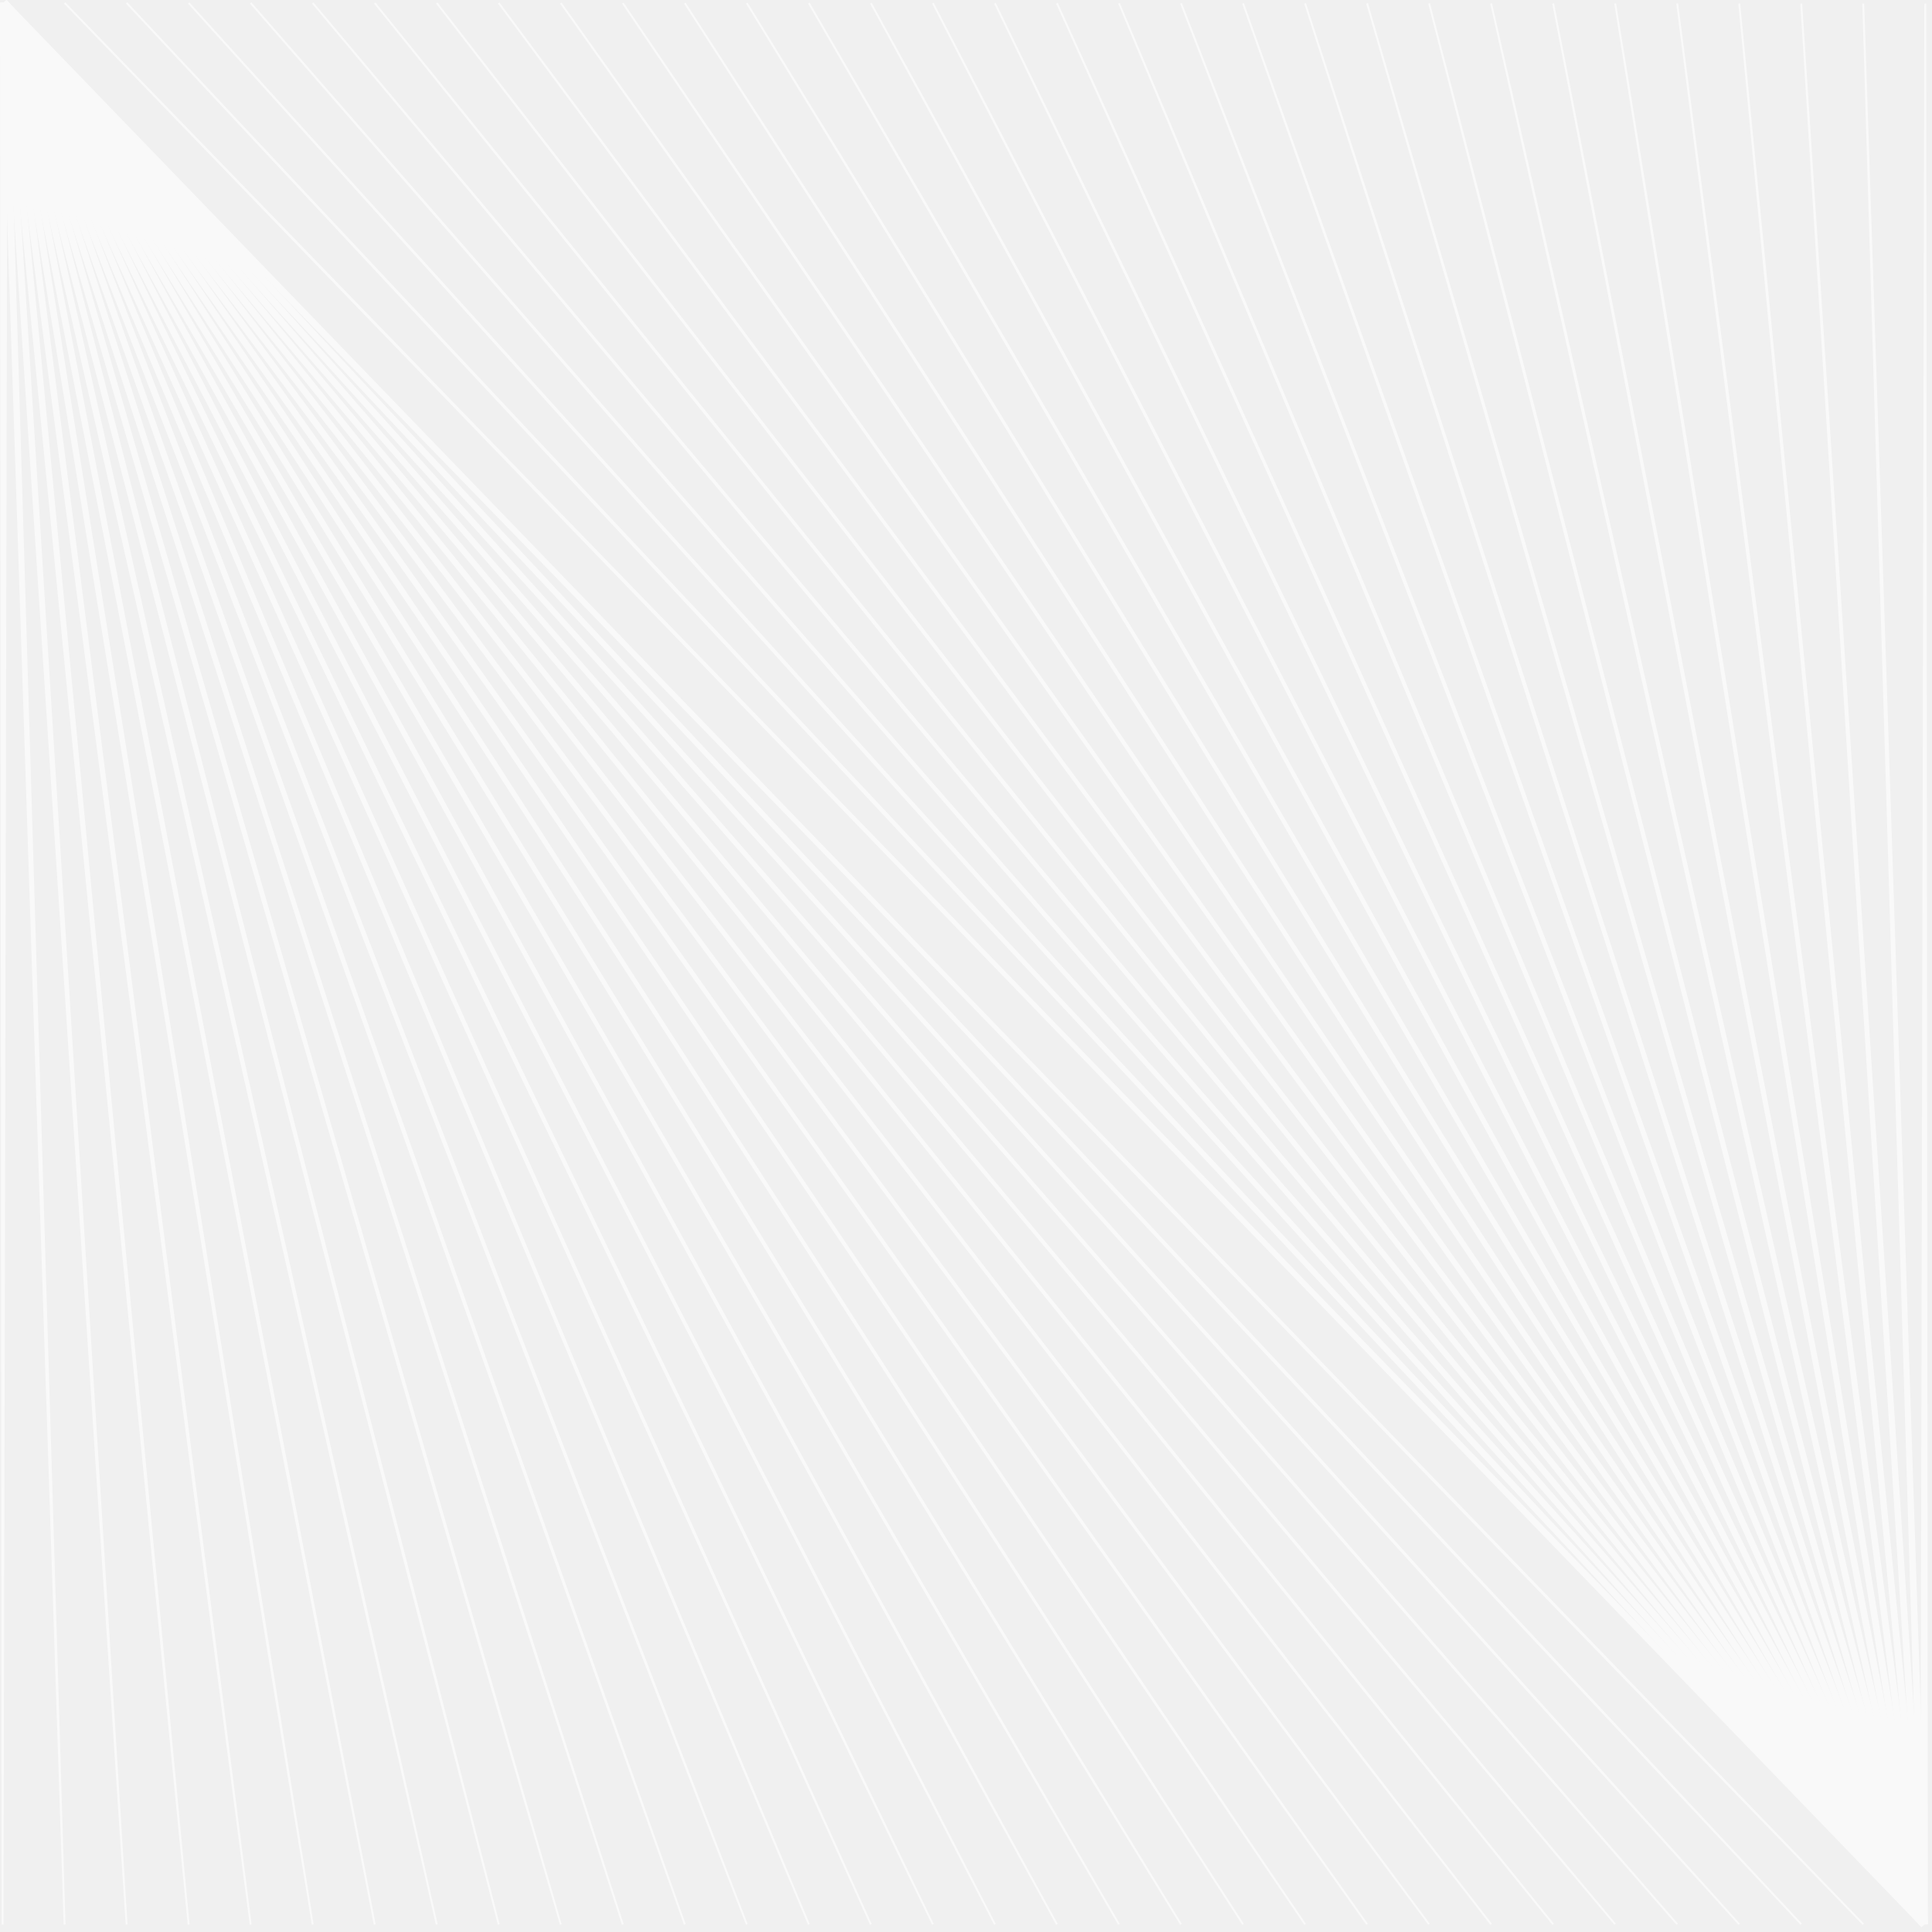
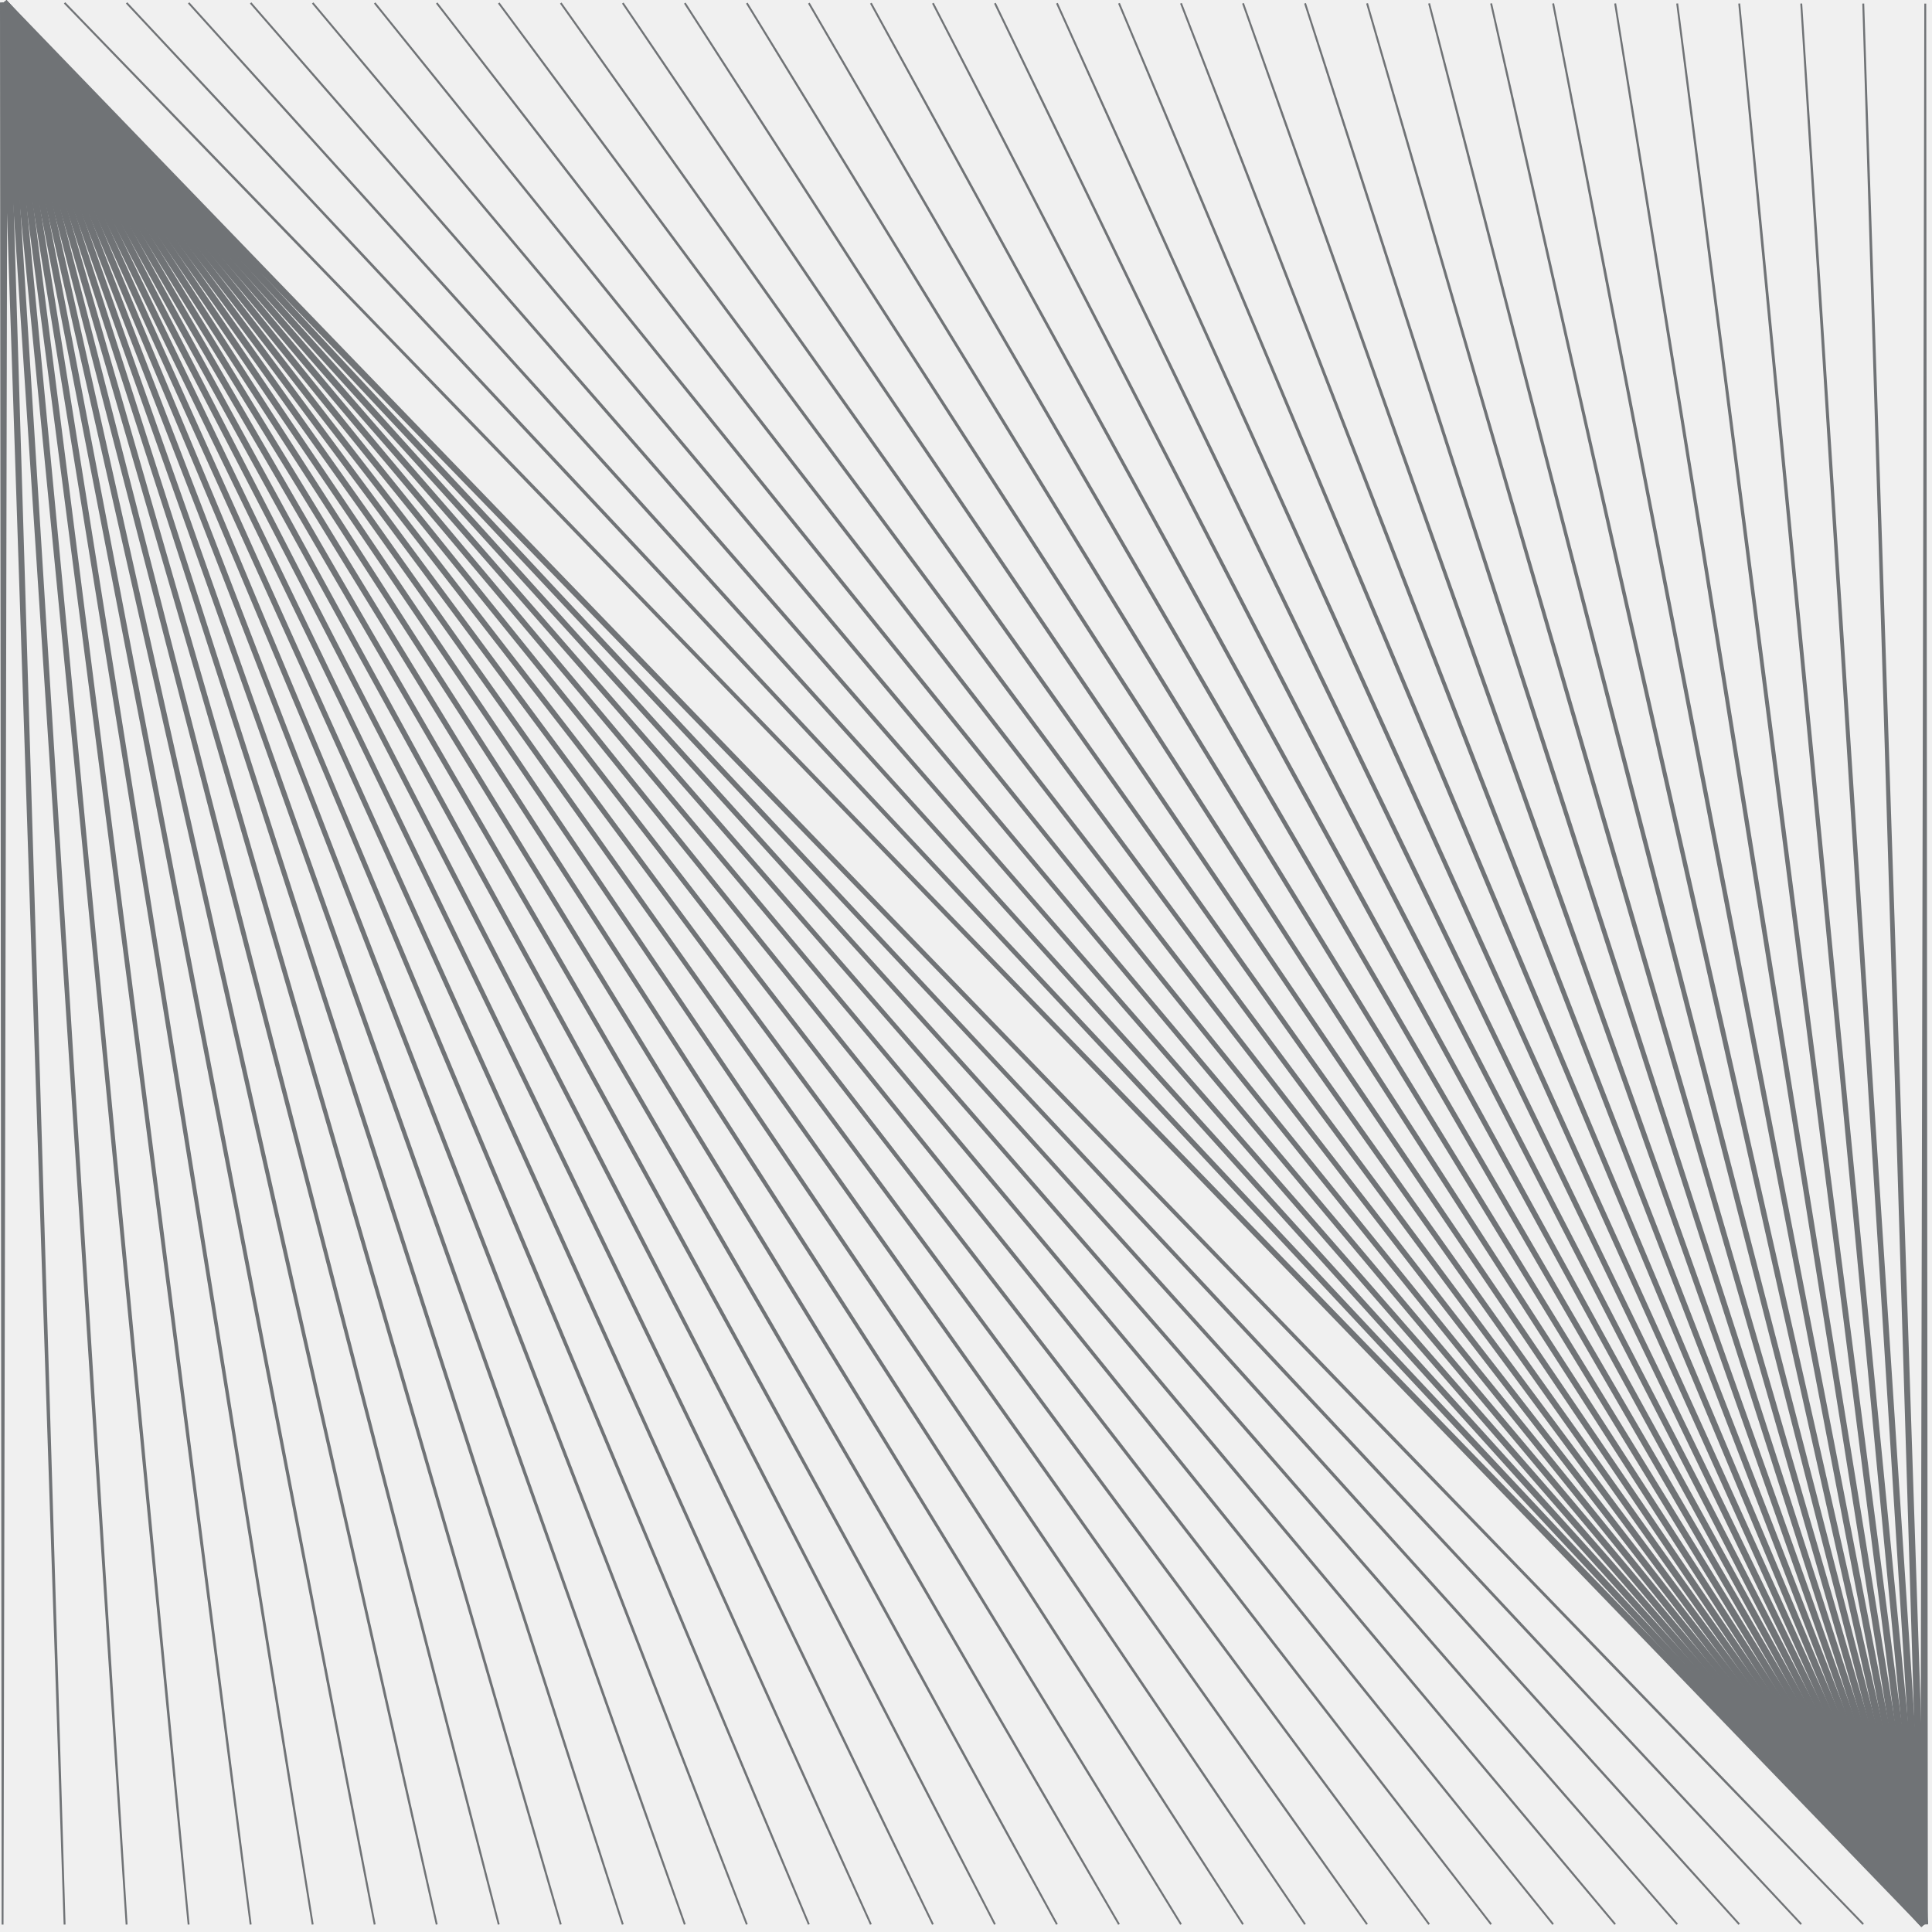
<svg xmlns="http://www.w3.org/2000/svg" width="294" height="294">
-   <g fill="#FFF" fill-rule="evenodd" opacity=".6">
+   <g fill="#707376" fill-rule="evenodd">
    <path d="M292.222 292.84h1.147L293.12.546l-.288-.001z" />
    <path d="M283.395.546l8.827 292.313 1.147-.036L283.682.537z" />
    <path d="M273.958.547l18.265 292.33 1.145-.073L274.243.529z" />
    <path d="M264.52.549l27.704 292.346 1.142-.11L264.806.521z" />
    <path d="M255.082.55l37.145 292.363 1.138-.146L255.366.513z" />
    <path d="M245.645.55l46.584 292.381 1.131-.182L245.928.505z" />
    <path d="M236.207.552l56.025 292.396 1.127-.217L236.489.497z" />
    <path d="M226.77.552l65.467 292.414 1.117-.253L227.05.49z" />
    <path d="M217.332.553l74.908 292.43 1.11-.286L217.61.481z" />
    <path d="M207.895.553L292.245 293l1.1-.32L208.17.474z" />
    <path d="M198.459.554l93.79 292.462 1.091-.352L198.731.465z" />
    <path d="M189.021.554l103.233 292.478 1.082-.383L189.291.459z" />
    <path d="M179.584.555L292.26 293.047l1.07-.414L179.85.451z" />
    <path d="M170.148.555l122.119 292.507 1.057-.443L170.413.444z" />
    <path d="M160.71.555l131.563 292.521 1.044-.471L160.972.437z" />
    <path d="M151.274.555L292.28 293.09l1.032-.499L151.533.43z" />
    <path d="M141.838.555l150.448 292.548 1.019-.527L142.093.423z" />
    <path d="M132.4.554l159.893 292.562 1.005-.551L132.653.416z" />
    <path d="M122.965.554L292.3 293.128l.992-.576L123.213.41z" />
    <path d="M113.528.553L292.306 293.14l.979-.6L113.772.405z" />
    <path d="M104.092.552l188.22 292.6.965-.623L104.332.397z" />
    <path d="M94.655.552l197.666 292.61.95-.643L94.892.391z" />
    <path d="M85.219.55l207.11 292.622.935-.664L85.454.385z" />
    <path d="M75.782.55l216.552 292.633.922-.684L76.013.379z" />
    <path d="M66.346.549L292.34 293.19l.908-.7L66.573.372z" />
    <path d="M56.909.547L292.349 293.2l.893-.72L57.132.367z" />
    <path d="M47.473.545L292.356 293.21l.88-.737L47.692.362z" />
    <path d="M38.036.544l254.327 292.673.865-.754L38.252.356z" />
    <path d="M28.6.543l263.77 292.68.85-.767L28.813.35z" />
    <path d="M19.163.542l273.214 292.69.838-.784L19.372.345z" />
    <path d="M9.726.54l282.657 292.699.825-.798L9.932.341zM.248 292.871h.286L1.147.405H0z" />
    <path d="M0 .424l9.687 292.45.286-.01L1.146.387z" />
    <path d="M0 .442l19.126 292.434.285-.018L1.145.368z" />
    <path d="M.002.46L28.563 292.88l.285-.027L1.144.35z" />
    <path d="M.004.478l37.998 292.403.285-.036L1.142.332z" />
    <path d="M.007.496l47.434 292.387.283-.045L1.139.314z" />
    <path d="M.01.514l56.87 292.372.282-.055L1.136.297z" />
    <path d="M.013.532L66.32 292.888l.28-.063L1.131.28z" />
    <path d="M.018.549l75.74 292.342.278-.072L1.128.262z" />
    <path d="M.022.565l85.176 292.328.275-.08L1.124.246z" />
    <path d="M.027.581l94.61 292.314.273-.088L1.119.229z" />
    <path d="M.032.597l104.045 292.3.27-.096L1.114.214z" />
    <path d="M.038.612l113.48 292.287.266-.104L1.108.198z" />
    <path d="M.043.627L122.956 292.9l.264-.111L1.102.184z" />
    <path d="M.05.641l132.346 292.261.26-.118L1.097.17z" />
    <path d="M.057.655l141.779 292.248.258-.124L1.09.156z" />
    <path d="M.063.668l151.214 292.237.254-.131L1.082.144z" />
    <path d="M.07.68l160.646 292.226.251-.138L1.076.13z" />
    <path d="M.077.693l170.08 292.215.247-.145L1.07.117z" />
    <path d="M.084.705l179.511 292.203.245-.15L1.062.105z" />
    <path d="M.09.716l188.946 292.193.241-.155L1.055.094z" />
    <path d="M.098.727L198.476 292.91l.237-.162L1.047.084z" />
    <path d="M.105.737L207.917 292.91l.233-.167L1.04.074z" />
    <path d="M.112.747L217.356 292.91l.23-.17L1.034.063z" />
    <path d="M.12.756l226.676 292.155.226-.175L1.027.055z" />
    <path d="M.127.765l236.108 292.147.224-.18L1.019.044z" />
    <path d="M.134.774l245.541 292.138.221-.185L1.012.037z" />
    <path d="M.14.782l254.976 292.13.216-.189L1.005.03z" />
    <path d="M.147.79l264.408 292.122.213-.193L.998.02z" />
    <path d="M.155.797l273.84 292.115.21-.196L.991.013z" />
    <path d="M.16.804l283.276 292.107.206-.2L.985.007z" />
  </g>
</svg>
